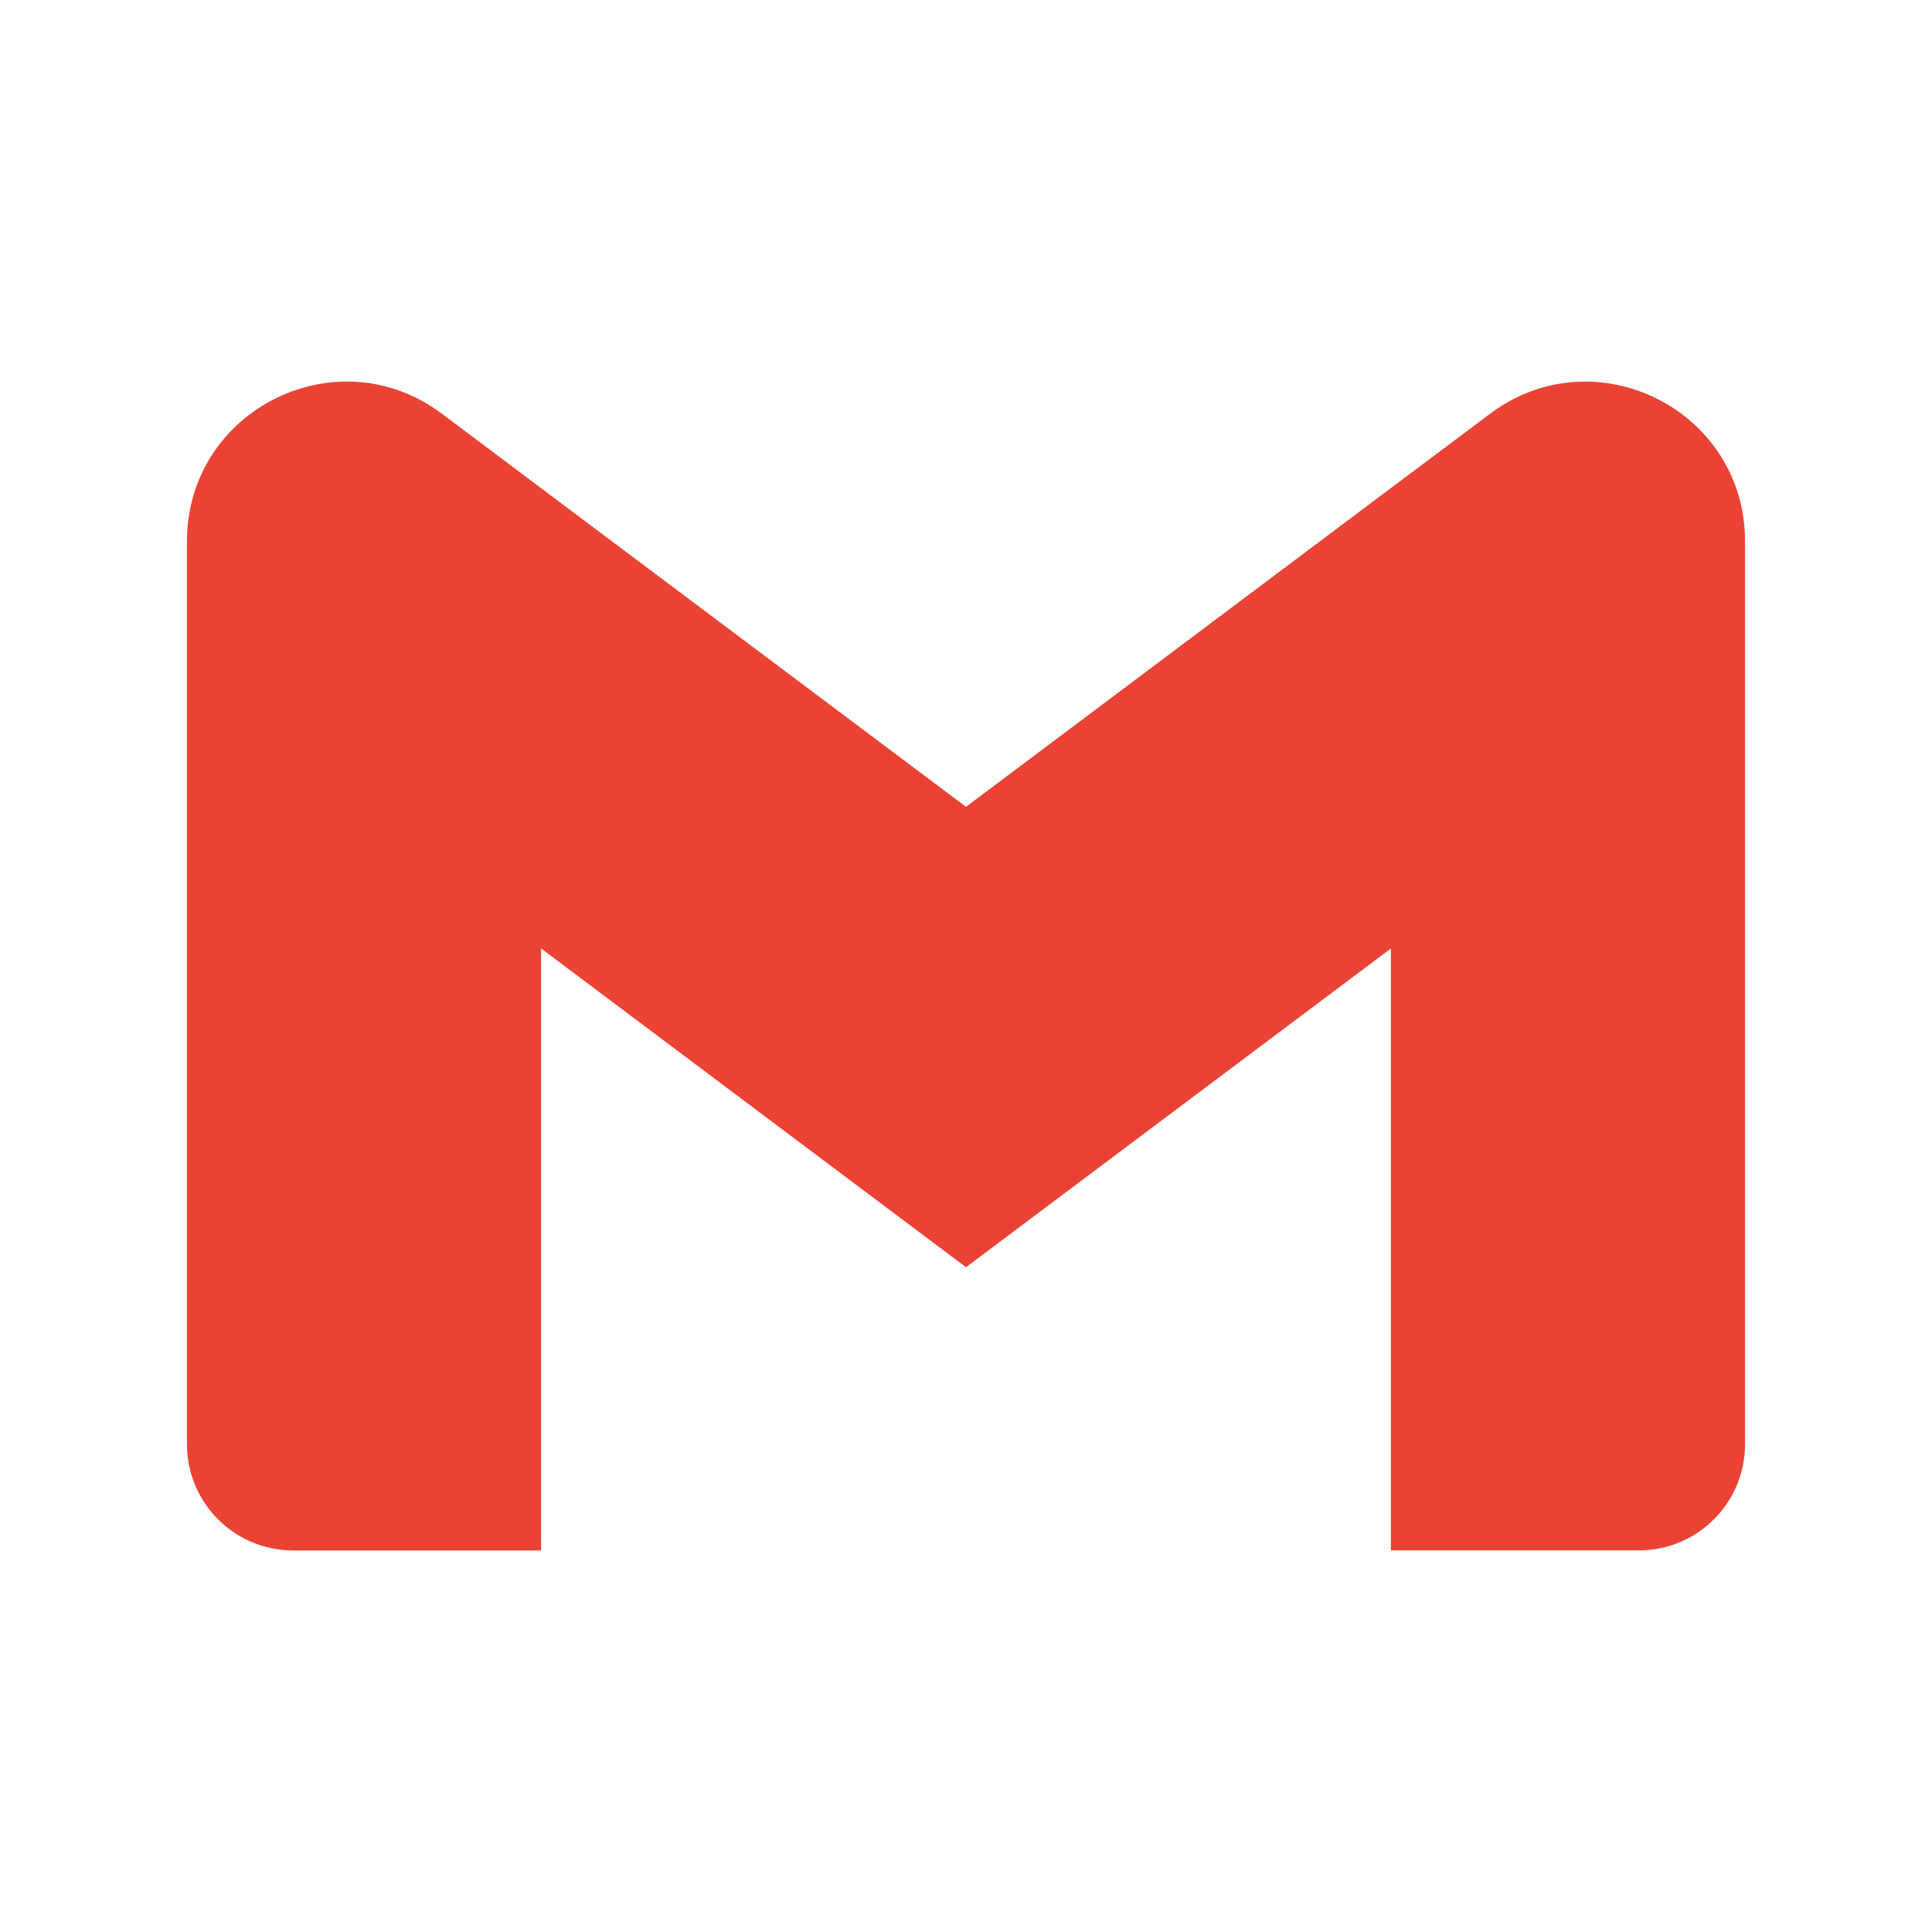
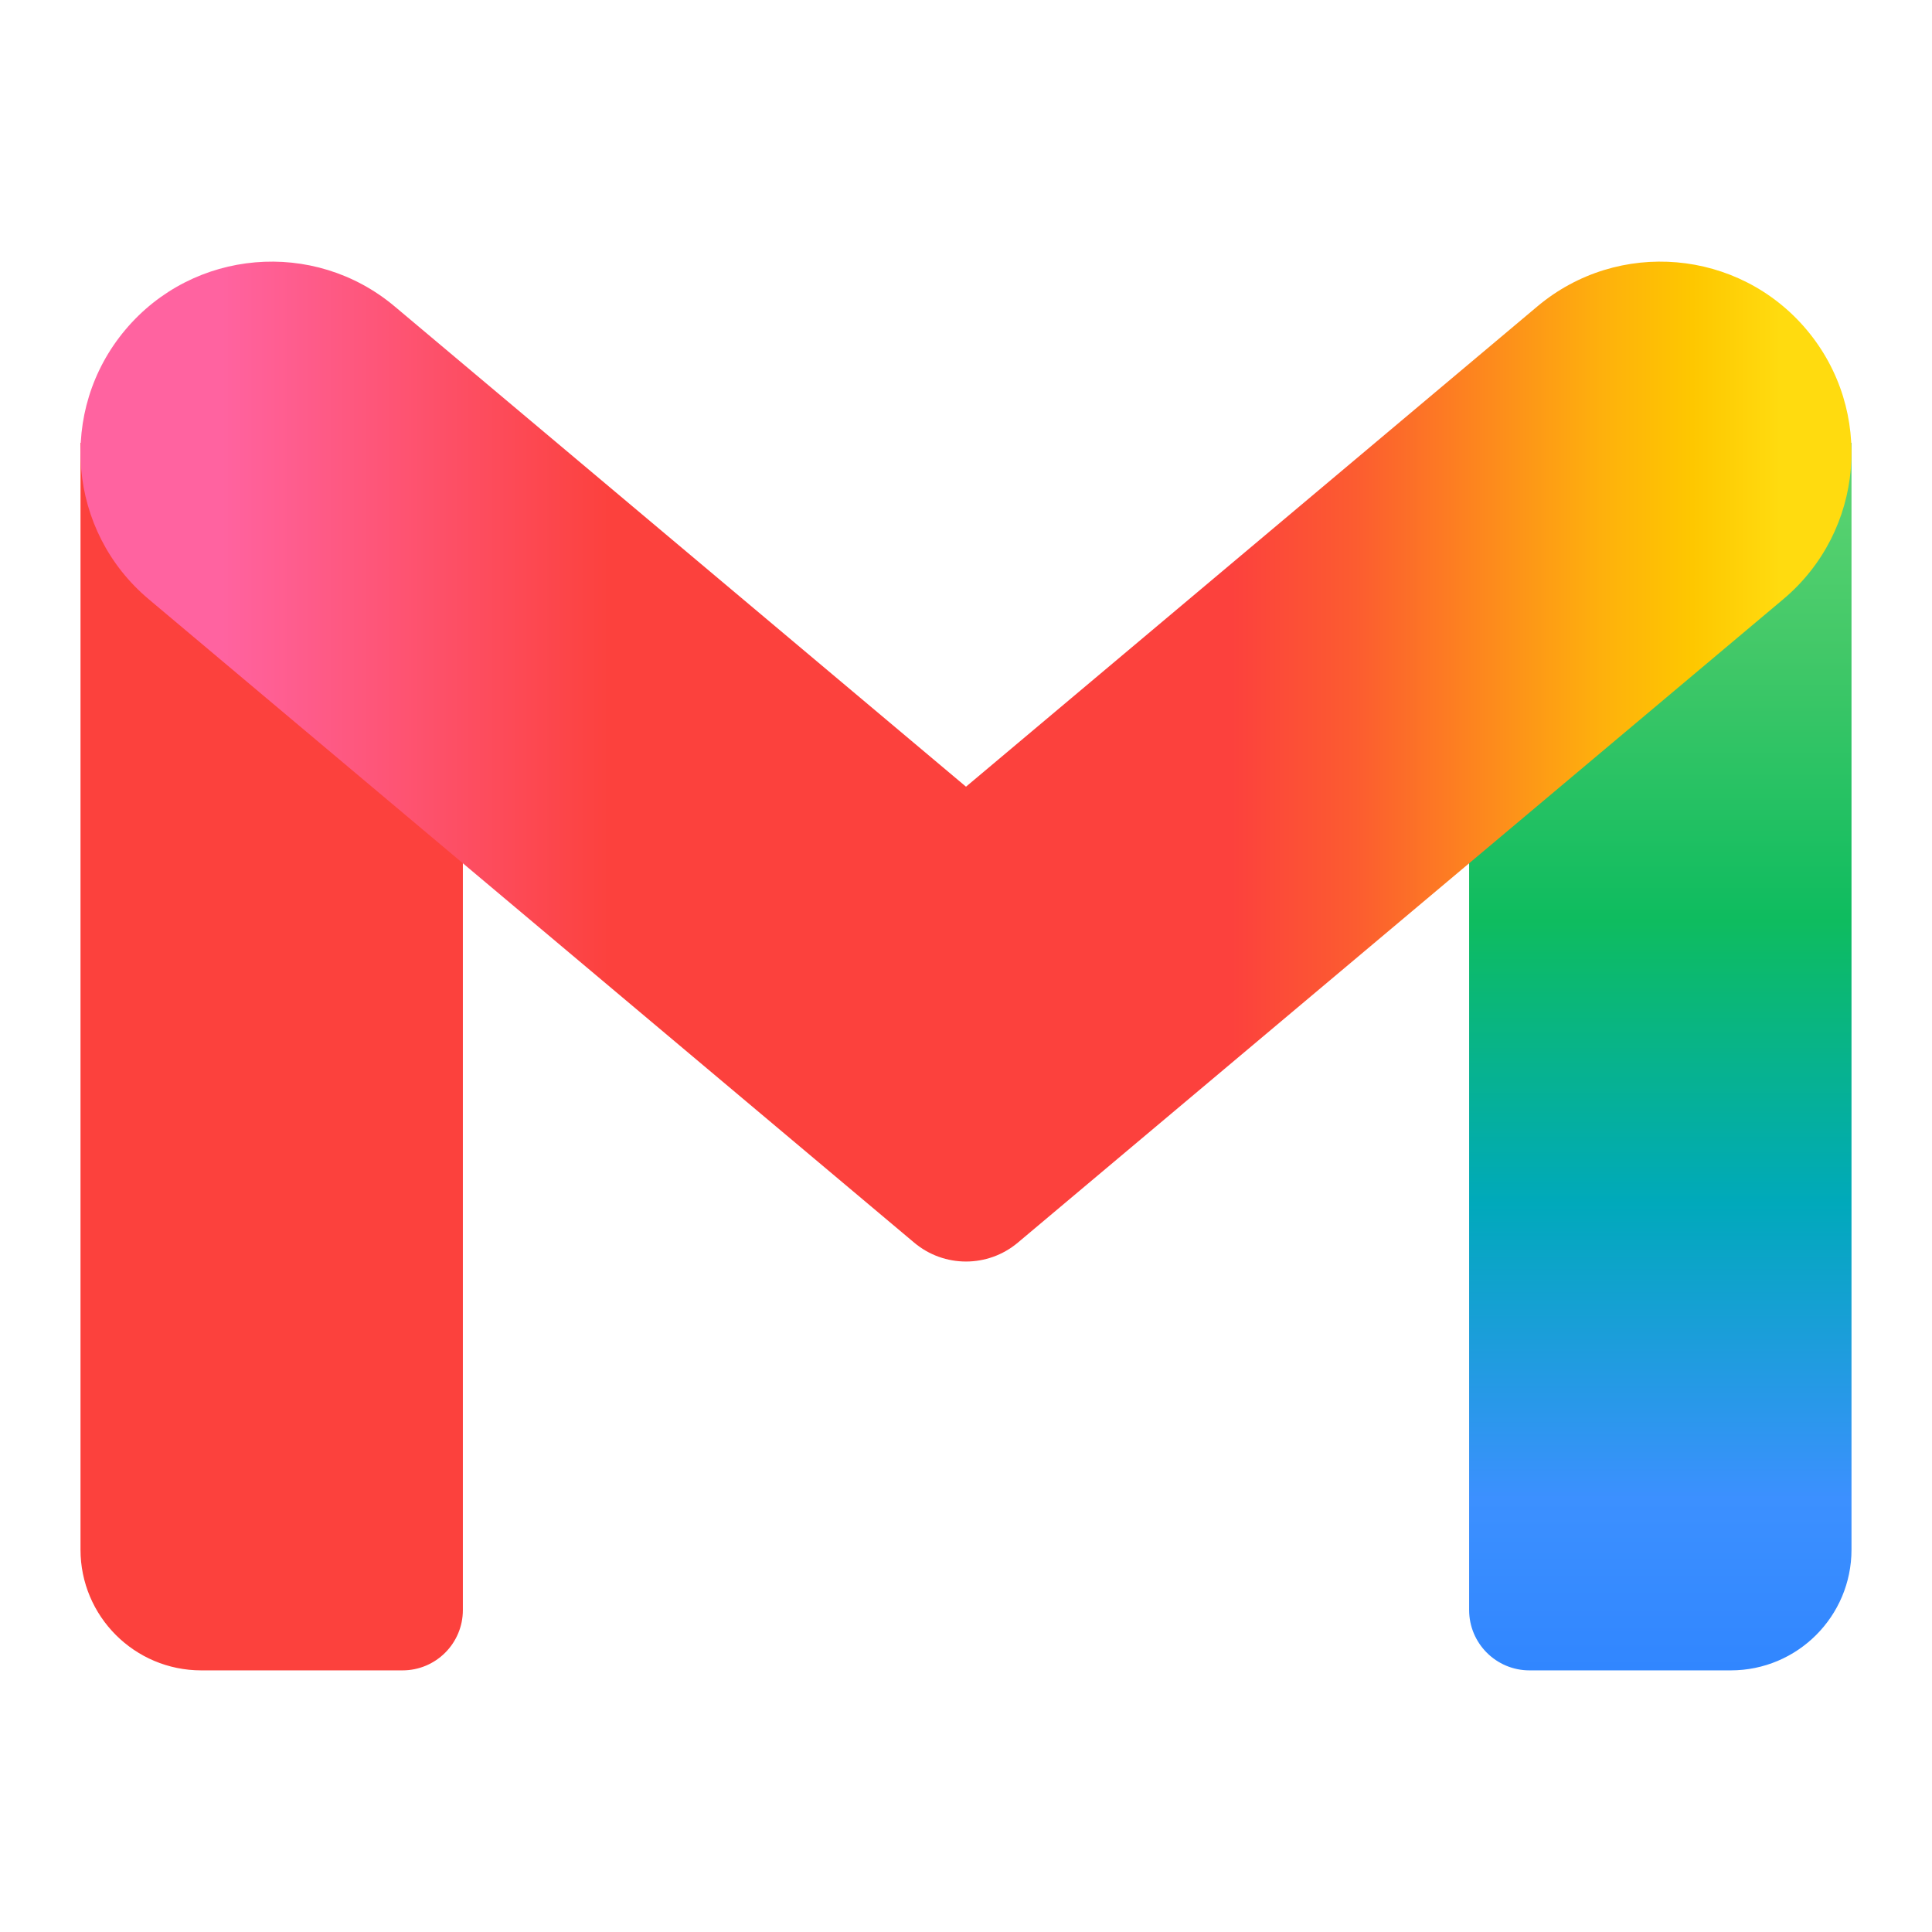
- <svg xmlns="http://www.w3.org/2000/svg" fill="#EA4335" role="img" viewBox="-2.88 -2.88 29.76 29.76">
-   <path d="M24 5.457v13.909c0 .904-.732 1.636-1.636 1.636h-3.819V11.73L12 16.64l-6.545-4.91v9.273H1.636A1.636 1.636 0 0 1 0 19.366V5.457c0-2.023 2.309-3.178 3.927-1.964L5.455 4.64 12 9.548l6.545-4.91 1.528-1.145C21.69 2.28 24 3.434 24 5.457z" />
+ <svg xmlns="http://www.w3.org/2000/svg" width="192" height="192" fill="none" viewBox="0 0 192 192">
+   <path fill="url(#a)" d="M146 44h38v110c0 6.627-5.373 12-12 12h-20a6 6 0 0 1-6-6z" />
+   <path fill="#fc413d" d="M46 44H8v110c0 6.627 5.373 12 12 12h20a6 6 0 0 0 6-6z" />
+   <path fill="url(#b)" d="M39.226 30.456c-8.033-6.752-20.018-5.714-26.77 2.319-6.752 8.032-5.714 20.017 2.319 26.77l76.078 63.949a8 8 0 0 0 10.295 0l76.078-63.95c8.032-6.752 9.07-18.737 2.318-26.77-6.752-8.032-18.737-9.07-26.769-2.318L96 78.18z" />
+   <defs>
+     <linearGradient id="a" x1="165" x2="165" y1="44" y2="166" gradientUnits="userSpaceOnUse">
+       <stop stop-color="#60d673" />
+       <stop offset=".17" stop-color="#42c868" />
+       <stop offset=".39" stop-color="#0ebc5f" />
+       <stop offset=".62" stop-color="#00a9bb" />
+       <stop offset=".86" stop-color="#3c90ff" />
+       <stop offset="1" stop-color="#3186ff" />
+     </linearGradient>
+     <linearGradient id="b" x1="8" x2="184" y1="46.13" y2="46.13" gradientUnits="userSpaceOnUse">
+       <stop offset=".08" stop-color="#ff63a0" />
+       <stop offset=".3" stop-color="#fc413d" />
+       <stop offset=".5" stop-color="#fc413d" />
+       <stop offset=".65" stop-color="#fc413d" />
+       <stop offset=".72" stop-color="#fc5c30" />
+       <stop offset=".86" stop-color="#feb10c" />
+       <stop offset=".91" stop-color="#fec700" />
+       <stop offset=".96" stop-color="#ffdb0f" />
+     </linearGradient>
+   </defs>
</svg>
